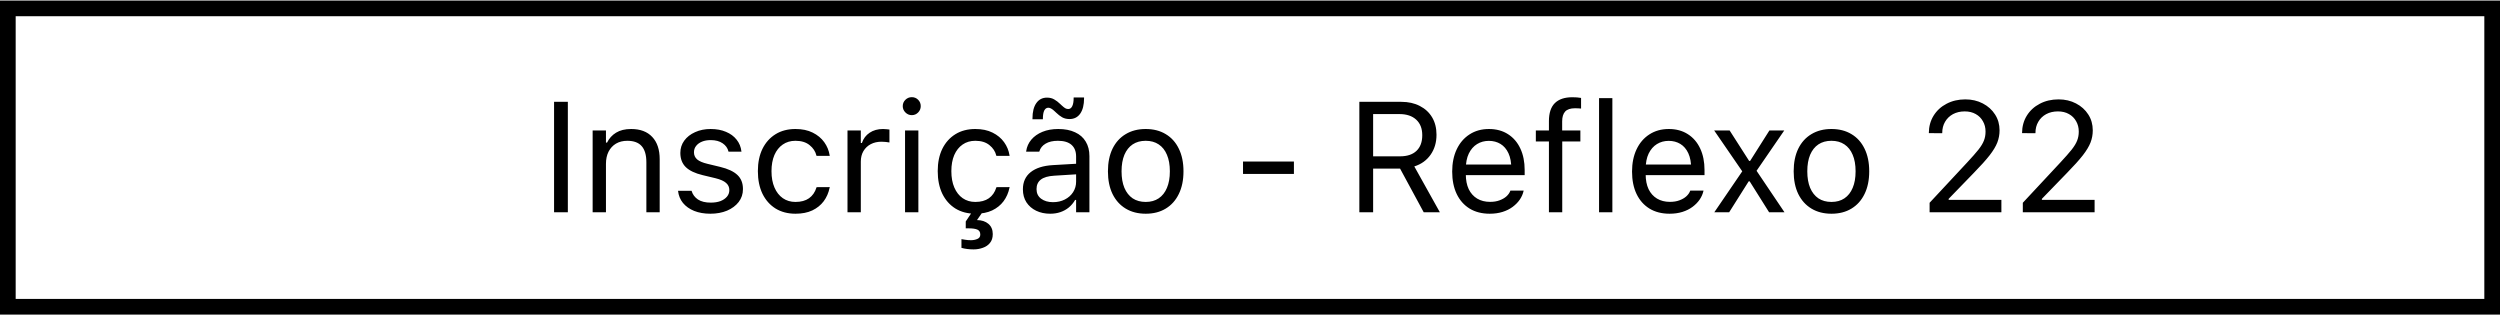
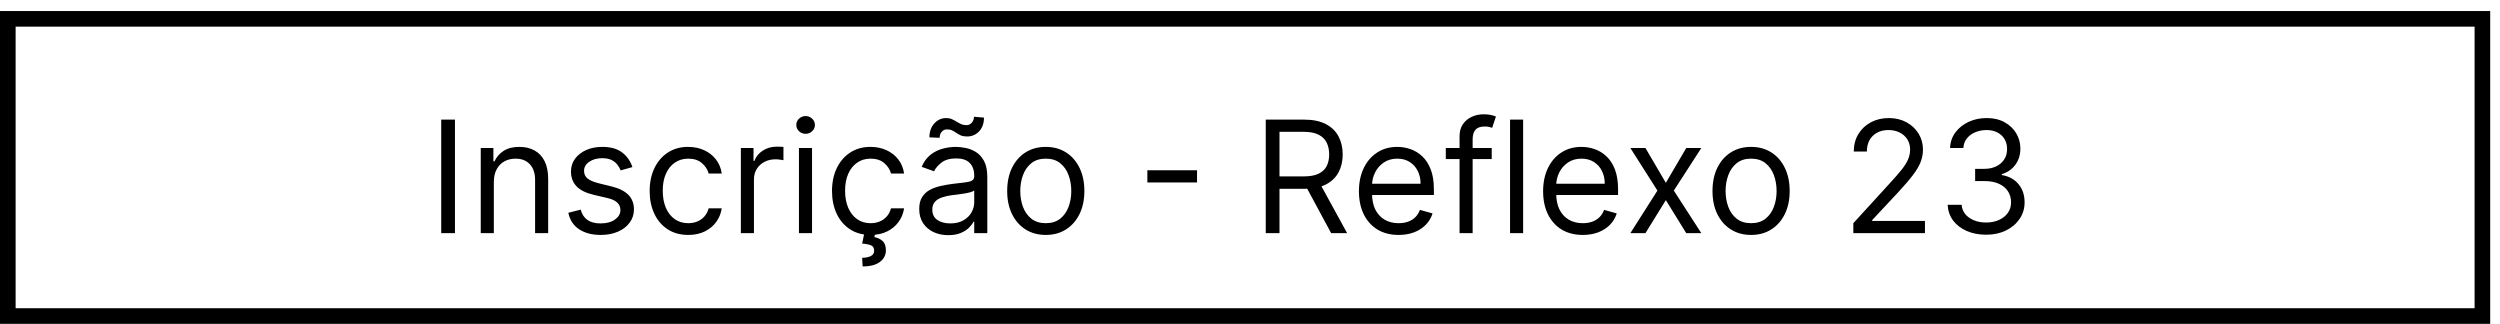
- <svg xmlns="http://www.w3.org/2000/svg" width="319" height="41" viewBox="0 0 319 41" fill="none">
-   <rect x="1" y="1.07" width="317" height="38.072" stroke="black" stroke-width="2" />
-   <path d="M70.699 27.086H72.457V12.994H70.699V27.086ZM75.621 27.086H77.32V20.914C77.32 20.308 77.431 19.788 77.652 19.351C77.88 18.909 78.196 18.567 78.6 18.326C79.01 18.085 79.492 17.965 80.045 17.965C80.872 17.965 81.484 18.193 81.881 18.648C82.278 19.098 82.477 19.784 82.477 20.709V27.086H84.176V20.318C84.176 19.094 83.86 18.147 83.228 17.476C82.597 16.799 81.699 16.461 80.533 16.461C79.758 16.461 79.117 16.617 78.609 16.93C78.108 17.236 77.724 17.659 77.457 18.199H77.32V16.646H75.621V27.086ZM90.641 27.271C91.435 27.271 92.144 27.141 92.769 26.881C93.394 26.614 93.889 26.246 94.254 25.777C94.618 25.302 94.801 24.755 94.801 24.137V24.117C94.801 23.368 94.566 22.773 94.098 22.33C93.629 21.881 92.893 21.536 91.891 21.295L90.269 20.904C89.664 20.761 89.225 20.572 88.951 20.338C88.684 20.097 88.551 19.801 88.551 19.449V19.43C88.551 19.117 88.642 18.847 88.824 18.619C89.007 18.385 89.257 18.202 89.576 18.072C89.895 17.942 90.263 17.877 90.68 17.877C91.311 17.877 91.822 18.014 92.213 18.287C92.603 18.554 92.851 18.902 92.955 19.332V19.351H94.615L94.606 19.322C94.54 18.749 94.335 18.248 93.99 17.818C93.652 17.389 93.199 17.056 92.633 16.822C92.073 16.581 91.422 16.461 90.68 16.461C89.944 16.461 89.283 16.594 88.697 16.861C88.111 17.122 87.649 17.483 87.311 17.945C86.978 18.401 86.812 18.922 86.812 19.508V19.517C86.812 20.266 87.044 20.868 87.506 21.324C87.968 21.773 88.688 22.115 89.664 22.349L91.295 22.74C91.926 22.896 92.379 23.098 92.652 23.346C92.926 23.587 93.062 23.886 93.062 24.244V24.264C93.062 24.576 92.962 24.853 92.76 25.094C92.558 25.334 92.281 25.523 91.93 25.66C91.578 25.79 91.165 25.855 90.689 25.855C90.012 25.855 89.469 25.722 89.059 25.455C88.655 25.181 88.385 24.817 88.248 24.361V24.342H86.519V24.361C86.585 24.947 86.793 25.458 87.144 25.894C87.503 26.331 87.978 26.669 88.57 26.91C89.169 27.151 89.859 27.271 90.641 27.271ZM101.51 27.271C102.337 27.271 103.049 27.131 103.648 26.851C104.247 26.565 104.732 26.174 105.104 25.68C105.475 25.178 105.725 24.609 105.855 23.971L105.875 23.873L104.195 23.883L104.176 23.941C103.993 24.527 103.678 24.98 103.229 25.299C102.786 25.611 102.21 25.767 101.5 25.767C100.888 25.767 100.351 25.608 99.889 25.289C99.433 24.97 99.078 24.517 98.824 23.931C98.57 23.346 98.443 22.649 98.443 21.842V21.832C98.443 21.044 98.567 20.361 98.814 19.781C99.068 19.202 99.423 18.756 99.879 18.443C100.335 18.124 100.875 17.965 101.5 17.965C102.255 17.965 102.857 18.15 103.307 18.521C103.762 18.886 104.052 19.329 104.176 19.849L104.195 19.889H105.875L105.865 19.82C105.768 19.208 105.536 18.648 105.172 18.14C104.807 17.633 104.316 17.226 103.697 16.92C103.085 16.614 102.353 16.461 101.5 16.461C100.523 16.461 99.677 16.682 98.961 17.125C98.245 17.568 97.688 18.189 97.291 18.99C96.9 19.791 96.705 20.735 96.705 21.822V21.842C96.705 22.948 96.9 23.909 97.291 24.723C97.688 25.53 98.245 26.158 98.961 26.607C99.684 27.05 100.533 27.271 101.51 27.271ZM108.141 27.086H109.84V20.621C109.84 20.107 109.951 19.661 110.172 19.283C110.4 18.899 110.712 18.603 111.109 18.394C111.507 18.186 111.962 18.082 112.477 18.082C112.672 18.082 112.851 18.092 113.014 18.111C113.183 18.124 113.342 18.147 113.492 18.18V16.529C113.408 16.516 113.29 16.503 113.141 16.49C112.991 16.471 112.838 16.461 112.682 16.461C112.005 16.461 111.432 16.62 110.963 16.939C110.494 17.252 110.165 17.688 109.977 18.248H109.84V16.646H108.141V27.086ZM115.484 27.086H117.184V16.646H115.484V27.086ZM116.344 14.693C116.663 14.693 116.933 14.579 117.154 14.351C117.376 14.124 117.486 13.853 117.486 13.541C117.486 13.222 117.376 12.952 117.154 12.73C116.933 12.509 116.663 12.398 116.344 12.398C116.031 12.398 115.761 12.509 115.533 12.73C115.305 12.952 115.191 13.222 115.191 13.541C115.191 13.853 115.305 14.124 115.533 14.351C115.761 14.579 116.031 14.693 116.344 14.693ZM124.459 27.271C125.286 27.271 125.999 27.131 126.598 26.851C127.197 26.565 127.682 26.174 128.053 25.68C128.424 25.178 128.674 24.609 128.805 23.971L128.824 23.873L127.145 23.883L127.125 23.941C126.943 24.527 126.627 24.98 126.178 25.299C125.735 25.611 125.159 25.767 124.449 25.767C123.837 25.767 123.3 25.608 122.838 25.289C122.382 24.97 122.027 24.517 121.773 23.931C121.52 23.346 121.393 22.649 121.393 21.842V21.832C121.393 21.044 121.516 20.361 121.764 19.781C122.018 19.202 122.372 18.756 122.828 18.443C123.284 18.124 123.824 17.965 124.449 17.965C125.204 17.965 125.807 18.15 126.256 18.521C126.712 18.886 127.001 19.329 127.125 19.849L127.145 19.889H128.824L128.814 19.82C128.717 19.208 128.486 18.648 128.121 18.14C127.757 17.633 127.265 17.226 126.646 16.92C126.035 16.614 125.302 16.461 124.449 16.461C123.473 16.461 122.626 16.682 121.91 17.125C121.194 17.568 120.637 18.189 120.24 18.99C119.85 19.791 119.654 20.735 119.654 21.822V21.842C119.654 22.948 119.85 23.909 120.24 24.723C120.637 25.53 121.194 26.158 121.91 26.607C122.633 27.05 123.482 27.271 124.459 27.271ZM124.225 31.822C124.648 31.822 125.045 31.754 125.416 31.617C125.794 31.487 126.096 31.279 126.324 30.992C126.559 30.706 126.676 30.334 126.676 29.879V29.859C126.676 29.312 126.49 28.879 126.119 28.56C125.748 28.248 125.263 28.088 124.664 28.082L125.357 27.086V26.871H124.156L123.229 28.258V29.137H123.609C124.091 29.137 124.456 29.189 124.703 29.293C124.957 29.404 125.084 29.612 125.084 29.918V29.937C125.084 30.204 124.957 30.39 124.703 30.494C124.456 30.598 124.186 30.65 123.893 30.65C123.626 30.65 123.382 30.631 123.16 30.592C122.939 30.559 122.779 30.533 122.682 30.514V31.627C122.91 31.692 123.154 31.741 123.414 31.773C123.681 31.806 123.951 31.822 124.225 31.822ZM134 27.271C134.475 27.271 134.911 27.203 135.309 27.066C135.706 26.93 136.064 26.731 136.383 26.471C136.702 26.204 136.969 25.885 137.184 25.514H137.311V27.086H139.01V19.918C139.01 19.202 138.854 18.587 138.541 18.072C138.235 17.551 137.783 17.154 137.184 16.881C136.591 16.601 135.875 16.461 135.035 16.461C134.273 16.461 133.6 16.581 133.014 16.822C132.428 17.063 131.956 17.395 131.598 17.818C131.24 18.241 131.021 18.73 130.943 19.283L130.934 19.351H132.613L132.623 19.312C132.753 18.889 133.02 18.56 133.424 18.326C133.827 18.085 134.348 17.965 134.986 17.965C135.755 17.965 136.334 18.137 136.725 18.482C137.115 18.827 137.311 19.322 137.311 19.967V23.18C137.311 23.674 137.184 24.12 136.93 24.517C136.676 24.915 136.324 25.227 135.875 25.455C135.432 25.683 134.928 25.797 134.361 25.797C133.749 25.797 133.245 25.65 132.848 25.357C132.457 25.064 132.262 24.657 132.262 24.137V24.117C132.262 23.603 132.444 23.202 132.809 22.916C133.18 22.629 133.753 22.463 134.527 22.418L138.16 22.193V20.846L134.322 21.07C133.111 21.142 132.174 21.441 131.51 21.969C130.852 22.496 130.523 23.222 130.523 24.146V24.166C130.523 24.797 130.673 25.348 130.973 25.816C131.279 26.279 131.692 26.637 132.213 26.89C132.74 27.144 133.336 27.271 134 27.271ZM136.471 15.191C137.057 15.191 137.512 14.96 137.838 14.498C138.163 14.029 138.326 13.378 138.326 12.545V12.437H136.998V12.486C136.998 12.961 136.936 13.319 136.812 13.56C136.695 13.795 136.526 13.912 136.305 13.912C136.174 13.912 136.044 13.876 135.914 13.805C135.79 13.726 135.637 13.603 135.455 13.434L135.289 13.277C135.042 13.036 134.788 12.841 134.527 12.691C134.267 12.535 133.958 12.457 133.6 12.457C133.014 12.457 132.558 12.691 132.232 13.16C131.907 13.622 131.744 14.273 131.744 15.113V15.221H133.072V15.172C133.072 14.69 133.131 14.332 133.248 14.098C133.372 13.863 133.544 13.746 133.766 13.746C133.896 13.746 134.023 13.785 134.146 13.863C134.277 13.935 134.43 14.055 134.605 14.225L134.771 14.381C135.019 14.622 135.273 14.817 135.533 14.967C135.8 15.116 136.113 15.191 136.471 15.191ZM146.197 27.271C147.18 27.271 148.03 27.053 148.746 26.617C149.469 26.181 150.025 25.559 150.416 24.752C150.813 23.945 151.012 22.984 151.012 21.871V21.851C151.012 20.738 150.813 19.778 150.416 18.971C150.025 18.163 149.469 17.545 148.746 17.115C148.03 16.679 147.177 16.461 146.188 16.461C145.211 16.461 144.361 16.679 143.639 17.115C142.916 17.545 142.356 18.163 141.959 18.971C141.568 19.778 141.373 20.738 141.373 21.851V21.871C141.373 22.984 141.568 23.945 141.959 24.752C142.356 25.559 142.916 26.181 143.639 26.617C144.361 27.053 145.214 27.271 146.197 27.271ZM146.197 25.767C145.546 25.767 144.99 25.614 144.527 25.308C144.072 24.996 143.72 24.55 143.473 23.971C143.232 23.391 143.111 22.691 143.111 21.871V21.851C143.111 21.031 143.232 20.331 143.473 19.752C143.72 19.172 144.072 18.73 144.527 18.424C144.99 18.118 145.543 17.965 146.188 17.965C146.839 17.965 147.392 18.118 147.848 18.424C148.31 18.73 148.661 19.172 148.902 19.752C149.15 20.331 149.273 21.031 149.273 21.851V21.871C149.273 22.691 149.15 23.391 148.902 23.971C148.661 24.55 148.31 24.996 147.848 25.308C147.392 25.614 146.842 25.767 146.197 25.767ZM158.609 22.193H165.104V20.611H158.609V22.193ZM173.453 27.086H175.211V21.51H178.551C178.564 21.51 178.58 21.51 178.6 21.51C178.619 21.51 178.635 21.51 178.648 21.51L181.666 27.086H183.727L180.465 21.236C181.35 20.956 182.044 20.458 182.545 19.742C183.046 19.026 183.297 18.18 183.297 17.203V17.183C183.297 16.337 183.111 15.601 182.74 14.976C182.369 14.351 181.845 13.866 181.168 13.521C180.497 13.17 179.71 12.994 178.805 12.994H173.453V27.086ZM175.211 19.947V14.556H178.57C179.482 14.556 180.195 14.794 180.709 15.269C181.223 15.745 181.48 16.402 181.48 17.242V17.262C181.48 18.121 181.233 18.785 180.738 19.254C180.25 19.716 179.553 19.947 178.648 19.947H175.211ZM190.094 27.271C190.693 27.271 191.24 27.193 191.734 27.037C192.229 26.881 192.659 26.666 193.023 26.392C193.388 26.119 193.688 25.813 193.922 25.474C194.156 25.129 194.316 24.771 194.4 24.4L194.42 24.322H192.73L192.691 24.41C192.6 24.638 192.441 24.856 192.213 25.064C191.985 25.266 191.695 25.432 191.344 25.562C190.999 25.693 190.595 25.758 190.133 25.758C189.501 25.758 188.951 25.618 188.482 25.338C188.02 25.058 187.662 24.657 187.408 24.137C187.161 23.609 187.037 22.974 187.037 22.232V21.568C187.037 20.787 187.164 20.129 187.418 19.596C187.678 19.062 188.03 18.658 188.473 18.385C188.915 18.111 189.417 17.974 189.977 17.974C190.536 17.974 191.031 18.105 191.461 18.365C191.891 18.625 192.229 19.019 192.477 19.547C192.724 20.074 192.848 20.748 192.848 21.568V22.232L193.688 20.992H186.168V22.349H194.547V21.695C194.547 20.654 194.365 19.742 194 18.961C193.635 18.173 193.111 17.561 192.428 17.125C191.744 16.682 190.93 16.461 189.986 16.461C189.042 16.461 188.215 16.692 187.506 17.154C186.803 17.61 186.259 18.245 185.875 19.058C185.491 19.872 185.299 20.816 185.299 21.89V21.9C185.299 22.994 185.491 23.945 185.875 24.752C186.259 25.553 186.809 26.174 187.525 26.617C188.242 27.053 189.098 27.271 190.094 27.271ZM197.643 27.086H199.342V18.053H201.656V16.646H199.332V15.494C199.332 14.934 199.459 14.514 199.713 14.234C199.973 13.954 200.39 13.814 200.963 13.814C201.106 13.814 201.246 13.818 201.383 13.824C201.52 13.831 201.64 13.84 201.744 13.853V12.496C201.581 12.463 201.406 12.441 201.217 12.428C201.028 12.415 200.833 12.408 200.631 12.408C199.648 12.408 198.902 12.659 198.395 13.16C197.893 13.661 197.643 14.426 197.643 15.455V16.646H195.973V18.053H197.643V27.086ZM204.039 27.086H205.738V12.525H204.039V27.086ZM213.043 27.271C213.642 27.271 214.189 27.193 214.684 27.037C215.178 26.881 215.608 26.666 215.973 26.392C216.337 26.119 216.637 25.813 216.871 25.474C217.105 25.129 217.265 24.771 217.35 24.4L217.369 24.322H215.68L215.641 24.41C215.549 24.638 215.39 24.856 215.162 25.064C214.934 25.266 214.645 25.432 214.293 25.562C213.948 25.693 213.544 25.758 213.082 25.758C212.451 25.758 211.9 25.618 211.432 25.338C210.969 25.058 210.611 24.657 210.357 24.137C210.11 23.609 209.986 22.974 209.986 22.232V21.568C209.986 20.787 210.113 20.129 210.367 19.596C210.628 19.062 210.979 18.658 211.422 18.385C211.865 18.111 212.366 17.974 212.926 17.974C213.486 17.974 213.98 18.105 214.41 18.365C214.84 18.625 215.178 19.019 215.426 19.547C215.673 20.074 215.797 20.748 215.797 21.568V22.232L216.637 20.992H209.117V22.349H217.496V21.695C217.496 20.654 217.314 19.742 216.949 18.961C216.585 18.173 216.061 17.561 215.377 17.125C214.693 16.682 213.88 16.461 212.936 16.461C211.992 16.461 211.165 16.692 210.455 17.154C209.752 17.61 209.208 18.245 208.824 19.058C208.44 19.872 208.248 20.816 208.248 21.89V21.9C208.248 22.994 208.44 23.945 208.824 24.752C209.208 25.553 209.758 26.174 210.475 26.617C211.191 27.053 212.047 27.271 213.043 27.271ZM218.746 27.086H220.641L223.131 23.14H223.258L225.738 27.086H227.701L224.137 21.793L227.672 16.646H225.777L223.316 20.533H223.189L220.699 16.646H218.727L222.311 21.861L218.746 27.086ZM233.697 27.271C234.68 27.271 235.53 27.053 236.246 26.617C236.969 26.181 237.525 25.559 237.916 24.752C238.313 23.945 238.512 22.984 238.512 21.871V21.851C238.512 20.738 238.313 19.778 237.916 18.971C237.525 18.163 236.969 17.545 236.246 17.115C235.53 16.679 234.677 16.461 233.688 16.461C232.711 16.461 231.861 16.679 231.139 17.115C230.416 17.545 229.856 18.163 229.459 18.971C229.068 19.778 228.873 20.738 228.873 21.851V21.871C228.873 22.984 229.068 23.945 229.459 24.752C229.856 25.559 230.416 26.181 231.139 26.617C231.861 27.053 232.714 27.271 233.697 27.271ZM233.697 25.767C233.046 25.767 232.49 25.614 232.027 25.308C231.572 24.996 231.22 24.55 230.973 23.971C230.732 23.391 230.611 22.691 230.611 21.871V21.851C230.611 21.031 230.732 20.331 230.973 19.752C231.22 19.172 231.572 18.73 232.027 18.424C232.49 18.118 233.043 17.965 233.688 17.965C234.339 17.965 234.892 18.118 235.348 18.424C235.81 18.73 236.161 19.172 236.402 19.752C236.65 20.331 236.773 21.031 236.773 21.851V21.871C236.773 22.691 236.65 23.391 236.402 23.971C236.161 24.55 235.81 24.996 235.348 25.308C234.892 25.614 234.342 25.767 233.697 25.767ZM246.217 27.086H255.377V25.504H248.199L248.648 25.846V24.976L248.189 25.846L251.881 22.037C252.74 21.158 253.404 20.419 253.873 19.82C254.342 19.215 254.671 18.668 254.859 18.18C255.048 17.685 255.143 17.174 255.143 16.646V16.627C255.143 15.872 254.951 15.198 254.566 14.605C254.189 14.013 253.668 13.544 253.004 13.199C252.346 12.854 251.604 12.681 250.777 12.681C249.885 12.681 249.088 12.867 248.385 13.238C247.682 13.603 247.128 14.111 246.725 14.762C246.327 15.406 246.126 16.142 246.119 16.969L246.129 16.988L247.818 16.998L247.828 16.969C247.828 16.428 247.949 15.953 248.189 15.543C248.43 15.126 248.766 14.801 249.195 14.566C249.632 14.332 250.133 14.215 250.699 14.215C251.24 14.215 251.708 14.329 252.105 14.556C252.503 14.778 252.809 15.084 253.023 15.475C253.245 15.859 253.355 16.295 253.355 16.783V16.803C253.355 17.213 253.287 17.59 253.15 17.935C253.02 18.28 252.786 18.668 252.447 19.098C252.109 19.521 251.633 20.061 251.021 20.719L246.217 25.875V27.086ZM258.111 27.086H267.271V25.504H260.094L260.543 25.846V24.976L260.084 25.846L263.775 22.037C264.635 21.158 265.299 20.419 265.768 19.82C266.236 19.215 266.565 18.668 266.754 18.18C266.943 17.685 267.037 17.174 267.037 16.646V16.627C267.037 15.872 266.845 15.198 266.461 14.605C266.083 14.013 265.562 13.544 264.898 13.199C264.241 12.854 263.499 12.681 262.672 12.681C261.78 12.681 260.982 12.867 260.279 13.238C259.576 13.603 259.023 14.111 258.619 14.762C258.222 15.406 258.02 16.142 258.014 16.969L258.023 16.988L259.713 16.998L259.723 16.969C259.723 16.428 259.843 15.953 260.084 15.543C260.325 15.126 260.66 14.801 261.09 14.566C261.526 14.332 262.027 14.215 262.594 14.215C263.134 14.215 263.603 14.329 264 14.556C264.397 14.778 264.703 15.084 264.918 15.475C265.139 15.859 265.25 16.295 265.25 16.783V16.803C265.25 17.213 265.182 17.59 265.045 17.935C264.915 18.28 264.68 18.668 264.342 19.098C264.003 19.521 263.528 20.061 262.916 20.719L258.111 25.875V27.086Z" fill="black" />
+ <svg xmlns="http://www.w3.org/2000/svg" width="193" height="25" viewBox="0 0 193 25" fill="none">
+   <rect x="0.603" y="1.454" width="191.038" height="22.944" stroke="black" stroke-width="1.205" />
+   <path d="M35.123 9.234V18H34.062V9.234H35.123ZM38.124 14.045V18H37.114V11.426H38.09V12.453H38.176C38.33 12.119 38.564 11.851 38.878 11.648C39.192 11.443 39.597 11.34 40.093 11.34C40.538 11.34 40.928 11.431 41.262 11.614C41.596 11.794 41.855 12.068 42.041 12.436C42.226 12.801 42.319 13.263 42.319 13.823V18H41.309V13.891C41.309 13.375 41.175 12.972 40.907 12.684C40.638 12.393 40.27 12.248 39.802 12.248C39.48 12.248 39.192 12.317 38.938 12.457C38.687 12.597 38.488 12.801 38.343 13.069C38.197 13.338 38.124 13.663 38.124 14.045ZM48.822 12.898L47.914 13.155C47.857 13.004 47.773 12.857 47.662 12.714C47.553 12.569 47.405 12.449 47.216 12.354C47.028 12.26 46.787 12.213 46.493 12.213C46.091 12.213 45.755 12.306 45.487 12.492C45.222 12.674 45.089 12.907 45.089 13.189C45.089 13.44 45.181 13.639 45.363 13.784C45.546 13.93 45.831 14.051 46.219 14.148L47.195 14.388C47.783 14.53 48.221 14.748 48.509 15.042C48.797 15.334 48.941 15.709 48.941 16.168C48.941 16.545 48.833 16.881 48.616 17.178C48.402 17.475 48.102 17.709 47.717 17.88C47.332 18.051 46.884 18.137 46.373 18.137C45.703 18.137 45.148 17.991 44.708 17.7C44.269 17.409 43.991 16.984 43.874 16.425L44.832 16.185C44.924 16.539 45.096 16.804 45.35 16.981C45.607 17.158 45.942 17.247 46.356 17.247C46.827 17.247 47.201 17.147 47.477 16.947C47.757 16.744 47.897 16.502 47.897 16.22C47.897 15.991 47.817 15.8 47.657 15.646C47.498 15.489 47.252 15.372 46.921 15.295L45.825 15.038C45.223 14.896 44.781 14.674 44.499 14.375C44.219 14.072 44.079 13.694 44.079 13.241C44.079 12.87 44.183 12.541 44.392 12.256C44.603 11.971 44.889 11.747 45.252 11.584C45.617 11.421 46.031 11.34 46.493 11.34C47.144 11.34 47.654 11.483 48.025 11.768C48.399 12.053 48.665 12.43 48.822 12.898ZM53.133 18.137C52.516 18.137 51.986 17.991 51.54 17.7C51.095 17.409 50.753 17.008 50.513 16.498C50.273 15.987 50.154 15.403 50.154 14.747C50.154 14.079 50.276 13.49 50.522 12.979C50.77 12.466 51.115 12.065 51.558 11.777C52.003 11.486 52.522 11.34 53.115 11.34C53.578 11.34 53.994 11.426 54.365 11.597C54.736 11.768 55.04 12.008 55.277 12.316C55.514 12.624 55.661 12.984 55.718 13.395H54.708C54.631 13.095 54.459 12.83 54.194 12.598C53.932 12.364 53.578 12.248 53.133 12.248C52.739 12.248 52.394 12.35 52.097 12.556C51.803 12.758 51.573 13.045 51.408 13.416C51.245 13.784 51.164 14.216 51.164 14.713C51.164 15.221 51.244 15.663 51.404 16.04C51.566 16.416 51.794 16.709 52.088 16.917C52.385 17.125 52.733 17.23 53.133 17.23C53.395 17.23 53.633 17.184 53.847 17.093C54.061 17.001 54.243 16.87 54.391 16.699C54.539 16.528 54.645 16.322 54.708 16.082H55.718C55.661 16.471 55.52 16.82 55.294 17.131C55.072 17.439 54.776 17.685 54.408 17.867C54.043 18.047 53.618 18.137 53.133 18.137ZM57.194 18V11.426H58.17V12.419H58.239C58.359 12.093 58.576 11.829 58.889 11.627C59.203 11.424 59.557 11.323 59.951 11.323C60.025 11.323 60.118 11.324 60.229 11.327C60.34 11.33 60.425 11.334 60.482 11.34V12.367C60.447 12.359 60.369 12.346 60.246 12.329C60.126 12.309 59.999 12.299 59.865 12.299C59.546 12.299 59.26 12.366 59.009 12.5C58.761 12.631 58.564 12.814 58.419 13.048C58.276 13.279 58.205 13.543 58.205 13.84V18H57.194ZM61.679 18V11.426H62.689V18H61.679ZM62.193 10.33C61.996 10.33 61.826 10.263 61.683 10.129C61.544 9.995 61.474 9.834 61.474 9.645C61.474 9.457 61.544 9.296 61.683 9.162C61.826 9.027 61.996 8.96 62.193 8.96C62.389 8.96 62.558 9.027 62.698 9.162C62.84 9.296 62.912 9.457 62.912 9.645C62.912 9.834 62.84 9.995 62.698 10.129C62.558 10.263 62.389 10.33 62.193 10.33ZM67.21 18.137C66.594 18.137 66.063 17.991 65.618 17.7C65.173 17.409 64.83 17.008 64.591 16.498C64.351 15.987 64.231 15.403 64.231 14.747C64.231 14.079 64.354 13.49 64.599 12.979C64.847 12.466 65.193 12.065 65.635 11.777C66.08 11.486 66.599 11.34 67.193 11.34C67.655 11.34 68.072 11.426 68.443 11.597C68.814 11.768 69.118 12.008 69.354 12.316C69.591 12.624 69.738 12.984 69.795 13.395H68.785C68.708 13.095 68.537 12.83 68.272 12.598C68.009 12.364 67.655 12.248 67.21 12.248C66.816 12.248 66.471 12.35 66.174 12.556C65.88 12.758 65.651 13.045 65.485 13.416C65.323 13.784 65.241 14.216 65.241 14.713C65.241 15.221 65.321 15.663 65.481 16.04C65.644 16.416 65.872 16.709 66.166 16.917C66.462 17.125 66.811 17.23 67.21 17.23C67.472 17.23 67.711 17.184 67.925 17.093C68.139 17.001 68.32 16.87 68.468 16.699C68.617 16.528 68.722 16.322 68.785 16.082H69.795C69.738 16.471 69.597 16.82 69.371 17.131C69.149 17.439 68.854 17.685 68.486 17.867C68.12 18.047 67.695 18.137 67.21 18.137ZM66.731 17.966H67.57L67.501 18.308C67.724 18.342 67.928 18.435 68.113 18.586C68.299 18.741 68.391 18.984 68.391 19.318C68.391 19.686 68.239 19.986 67.933 20.217C67.631 20.451 67.184 20.568 66.594 20.568L66.559 19.9C66.825 19.9 67.044 19.858 67.219 19.772C67.395 19.689 67.484 19.549 67.484 19.352C67.484 19.156 67.411 19.021 67.266 18.95C67.12 18.879 66.885 18.83 66.559 18.805L66.731 17.966ZM73.207 18.154C72.79 18.154 72.412 18.076 72.072 17.919C71.733 17.759 71.463 17.529 71.263 17.23C71.064 16.927 70.964 16.562 70.964 16.134C70.964 15.757 71.038 15.452 71.186 15.218C71.335 14.981 71.533 14.796 71.781 14.662C72.029 14.527 72.303 14.428 72.603 14.362C72.905 14.293 73.209 14.239 73.515 14.199C73.914 14.148 74.238 14.109 74.486 14.084C74.737 14.055 74.92 14.008 75.034 13.942C75.151 13.877 75.21 13.763 75.21 13.6V13.566C75.21 13.143 75.094 12.815 74.863 12.581C74.635 12.347 74.288 12.23 73.823 12.23C73.341 12.23 72.963 12.336 72.689 12.547C72.415 12.758 72.222 12.984 72.111 13.223L71.152 12.881C71.323 12.482 71.552 12.171 71.837 11.948C72.125 11.723 72.439 11.566 72.778 11.477C73.121 11.386 73.458 11.34 73.789 11.34C74 11.34 74.242 11.366 74.516 11.417C74.793 11.466 75.06 11.567 75.317 11.721C75.576 11.875 75.792 12.108 75.963 12.419C76.134 12.73 76.22 13.146 76.22 13.668V18H75.21V17.11H75.158C75.09 17.252 74.976 17.405 74.816 17.568C74.656 17.73 74.443 17.869 74.178 17.983C73.913 18.097 73.589 18.154 73.207 18.154ZM73.361 17.247C73.76 17.247 74.097 17.168 74.371 17.011C74.647 16.854 74.856 16.652 74.996 16.404C75.138 16.155 75.21 15.894 75.21 15.62V14.696C75.167 14.747 75.073 14.794 74.927 14.837C74.784 14.877 74.619 14.913 74.431 14.944C74.245 14.973 74.064 14.998 73.887 15.021C73.713 15.041 73.572 15.058 73.463 15.072C73.201 15.107 72.955 15.162 72.727 15.239C72.502 15.313 72.319 15.426 72.179 15.577C72.042 15.726 71.974 15.928 71.974 16.185C71.974 16.536 72.104 16.802 72.363 16.981C72.626 17.158 72.958 17.247 73.361 17.247ZM72.539 10.638L71.751 10.604C71.751 10.167 71.875 9.811 72.124 9.534C72.375 9.254 72.684 9.114 73.052 9.114C73.215 9.114 73.359 9.143 73.485 9.2C73.61 9.254 73.73 9.317 73.844 9.388C73.958 9.46 74.075 9.524 74.195 9.581C74.318 9.635 74.456 9.662 74.61 9.662C74.773 9.662 74.91 9.6 75.021 9.474C75.135 9.346 75.192 9.191 75.192 9.012L75.963 9.08C75.963 9.525 75.837 9.879 75.586 10.142C75.338 10.404 75.03 10.536 74.662 10.536C74.465 10.536 74.302 10.508 74.174 10.454C74.045 10.397 73.931 10.333 73.831 10.261C73.731 10.19 73.626 10.127 73.515 10.073C73.403 10.016 73.266 9.988 73.104 9.988C72.941 9.988 72.806 10.052 72.697 10.18C72.592 10.306 72.539 10.458 72.539 10.638ZM80.734 18.137C80.141 18.137 79.62 17.996 79.172 17.713C78.727 17.431 78.379 17.035 78.127 16.528C77.879 16.02 77.755 15.426 77.755 14.747C77.755 14.062 77.879 13.464 78.127 12.954C78.379 12.443 78.727 12.046 79.172 11.764C79.62 11.481 80.141 11.34 80.734 11.34C81.328 11.34 81.847 11.481 82.292 11.764C82.74 12.046 83.088 12.443 83.337 12.954C83.588 13.464 83.713 14.062 83.713 14.747C83.713 15.426 83.588 16.02 83.337 16.528C83.088 17.035 82.74 17.431 82.292 17.713C81.847 17.996 81.328 18.137 80.734 18.137ZM80.734 17.23C81.185 17.23 81.556 17.114 81.847 16.883C82.138 16.652 82.353 16.348 82.493 15.971C82.633 15.595 82.703 15.187 82.703 14.747C82.703 14.308 82.633 13.898 82.493 13.519C82.353 13.139 82.138 12.832 81.847 12.598C81.556 12.364 81.185 12.248 80.734 12.248C80.283 12.248 79.912 12.364 79.621 12.598C79.33 12.832 79.115 13.139 78.975 13.519C78.835 13.898 78.765 14.308 78.765 14.747C78.765 15.187 78.835 15.595 78.975 15.971C79.115 16.348 79.33 16.652 79.621 16.883C79.912 17.114 80.283 17.23 80.734 17.23ZM92.411 13.146V14.088H88.576V13.146H92.411ZM97.716 18V9.234H100.677C101.362 9.234 101.924 9.351 102.364 9.585C102.803 9.816 103.128 10.134 103.34 10.54C103.551 10.945 103.656 11.406 103.656 11.922C103.656 12.439 103.551 12.897 103.34 13.296C103.128 13.696 102.805 14.009 102.368 14.238C101.931 14.463 101.374 14.576 100.695 14.576H98.298V13.617H100.66C101.128 13.617 101.505 13.549 101.79 13.412C102.078 13.275 102.287 13.081 102.415 12.83C102.546 12.576 102.612 12.273 102.612 11.922C102.612 11.571 102.546 11.264 102.415 11.002C102.284 10.739 102.074 10.537 101.786 10.394C101.498 10.249 101.117 10.176 100.643 10.176H98.777V18H97.716ZM101.842 14.062L103.999 18H102.766L100.643 14.062H101.842ZM107.974 18.137C107.34 18.137 106.794 17.997 106.335 17.718C105.878 17.435 105.526 17.041 105.277 16.536C105.032 16.028 104.909 15.438 104.909 14.764C104.909 14.091 105.032 13.497 105.277 12.984C105.526 12.467 105.871 12.065 106.313 11.777C106.758 11.486 107.278 11.34 107.871 11.34C108.214 11.34 108.552 11.397 108.886 11.511C109.219 11.626 109.523 11.811 109.797 12.068C110.071 12.322 110.289 12.658 110.452 13.078C110.615 13.497 110.696 14.014 110.696 14.627V15.055H105.628V14.182H109.669C109.669 13.811 109.595 13.48 109.446 13.189C109.301 12.898 109.092 12.668 108.821 12.5C108.553 12.332 108.236 12.248 107.871 12.248C107.469 12.248 107.121 12.347 106.827 12.547C106.536 12.744 106.312 13.001 106.155 13.318C105.998 13.634 105.919 13.974 105.919 14.336V14.918C105.919 15.415 106.005 15.836 106.176 16.181C106.35 16.523 106.591 16.784 106.9 16.964C107.208 17.141 107.566 17.23 107.974 17.23C108.239 17.23 108.479 17.192 108.693 17.118C108.91 17.041 109.097 16.927 109.254 16.776C109.411 16.622 109.532 16.431 109.618 16.202L110.593 16.476C110.491 16.807 110.318 17.098 110.075 17.349C109.833 17.598 109.533 17.792 109.177 17.931C108.82 18.069 108.419 18.137 107.974 18.137ZM115.16 11.426V12.282H111.616V11.426H115.16ZM112.678 18V10.518C112.678 10.142 112.766 9.828 112.943 9.577C113.12 9.326 113.35 9.137 113.632 9.012C113.915 8.886 114.213 8.823 114.527 8.823C114.775 8.823 114.978 8.843 115.135 8.883C115.292 8.923 115.409 8.96 115.486 8.995L115.195 9.868C115.143 9.851 115.072 9.829 114.981 9.804C114.892 9.778 114.775 9.765 114.63 9.765C114.296 9.765 114.055 9.849 113.906 10.018C113.761 10.186 113.688 10.433 113.688 10.758V18H112.678ZM117.586 9.234V18H116.576V9.234H117.586ZM122.193 18.137C121.559 18.137 121.013 17.997 120.553 17.718C120.097 17.435 119.744 17.041 119.496 16.536C119.251 16.028 119.128 15.438 119.128 14.764C119.128 14.091 119.251 13.497 119.496 12.984C119.744 12.467 120.09 12.065 120.532 11.777C120.977 11.486 121.496 11.34 122.09 11.34C122.432 11.34 122.77 11.397 123.104 11.511C123.438 11.626 123.742 11.811 124.016 12.068C124.29 12.322 124.508 12.658 124.671 13.078C124.833 13.497 124.915 14.014 124.915 14.627V15.055H119.847V14.182H123.887C123.887 13.811 123.813 13.48 123.665 13.189C123.519 12.898 123.311 12.668 123.04 12.5C122.772 12.332 122.455 12.248 122.09 12.248C121.687 12.248 121.339 12.347 121.045 12.547C120.754 12.744 120.53 13.001 120.373 13.318C120.217 13.634 120.138 13.974 120.138 14.336V14.918C120.138 15.415 120.224 15.836 120.395 16.181C120.569 16.523 120.81 16.784 121.118 16.964C121.426 17.141 121.784 17.23 122.193 17.23C122.458 17.23 122.698 17.192 122.912 17.118C123.128 17.041 123.315 16.927 123.472 16.776C123.629 16.622 123.751 16.431 123.836 16.202L124.812 16.476C124.709 16.807 124.537 17.098 124.294 17.349C124.052 17.598 123.752 17.792 123.395 17.931C123.039 18.069 122.638 18.137 122.193 18.137ZM127.028 11.426L128.603 14.114L130.178 11.426H131.342L129.219 14.713L131.342 18H130.178L128.603 15.449L127.028 18H125.864L127.953 14.713L125.864 11.426H127.028ZM135.184 18.137C134.59 18.137 134.07 17.996 133.622 17.713C133.176 17.431 132.828 17.035 132.577 16.528C132.329 16.02 132.205 15.426 132.205 14.747C132.205 14.062 132.329 13.464 132.577 12.954C132.828 12.443 133.176 12.046 133.622 11.764C134.07 11.481 134.59 11.34 135.184 11.34C135.777 11.34 136.297 11.481 136.742 11.764C137.19 12.046 137.538 12.443 137.786 12.954C138.037 13.464 138.163 14.062 138.163 14.747C138.163 15.426 138.037 16.02 137.786 16.528C137.538 17.035 137.19 17.431 136.742 17.713C136.297 17.996 135.777 18.137 135.184 18.137ZM135.184 17.23C135.635 17.23 136.006 17.114 136.297 16.883C136.588 16.652 136.803 16.348 136.943 15.971C137.083 15.595 137.153 15.187 137.153 14.747C137.153 14.308 137.083 13.898 136.943 13.519C136.803 13.139 136.588 12.832 136.297 12.598C136.006 12.364 135.635 12.248 135.184 12.248C134.733 12.248 134.362 12.364 134.071 12.598C133.78 12.832 133.564 13.139 133.425 13.519C133.285 13.898 133.215 14.308 133.215 14.747C133.215 15.187 133.285 15.595 133.425 15.971C133.564 16.348 133.78 16.652 134.071 16.883C134.362 17.114 134.733 17.23 135.184 17.23ZM143.077 18V17.23L145.971 14.062C146.31 13.691 146.59 13.369 146.81 13.095C147.029 12.818 147.192 12.559 147.298 12.316C147.406 12.071 147.46 11.814 147.46 11.546C147.46 11.237 147.386 10.971 147.238 10.745C147.092 10.52 146.892 10.346 146.638 10.223C146.385 10.1 146.099 10.039 145.782 10.039C145.446 10.039 145.152 10.109 144.901 10.249C144.653 10.386 144.46 10.578 144.323 10.826C144.189 11.075 144.122 11.366 144.122 11.7H143.112C143.112 11.186 143.23 10.735 143.467 10.347C143.704 9.959 144.026 9.657 144.434 9.44C144.845 9.223 145.306 9.114 145.817 9.114C146.33 9.114 146.785 9.223 147.182 9.44C147.579 9.657 147.89 9.949 148.115 10.317C148.341 10.685 148.453 11.095 148.453 11.546C148.453 11.868 148.395 12.183 148.278 12.492C148.164 12.797 147.964 13.138 147.679 13.514C147.396 13.888 147.004 14.345 146.502 14.884L144.533 16.99V17.058H148.607V18H143.077ZM153.337 18.12C152.772 18.12 152.268 18.023 151.826 17.829C151.387 17.635 151.037 17.365 150.777 17.02C150.521 16.672 150.381 16.268 150.358 15.809H151.437C151.459 16.091 151.556 16.335 151.728 16.541C151.899 16.743 152.123 16.9 152.4 17.011C152.676 17.123 152.983 17.178 153.32 17.178C153.696 17.178 154.03 17.113 154.321 16.981C154.612 16.85 154.841 16.668 155.006 16.433C155.172 16.2 155.254 15.928 155.254 15.62C155.254 15.298 155.174 15.014 155.015 14.768C154.855 14.52 154.621 14.326 154.313 14.186C154.005 14.047 153.628 13.977 153.183 13.977H152.481V13.035H153.183C153.531 13.035 153.836 12.972 154.099 12.847C154.364 12.721 154.571 12.544 154.719 12.316C154.871 12.088 154.946 11.819 154.946 11.511C154.946 11.215 154.881 10.956 154.749 10.737C154.618 10.517 154.433 10.346 154.193 10.223C153.956 10.1 153.676 10.039 153.354 10.039C153.052 10.039 152.766 10.095 152.498 10.206C152.233 10.314 152.016 10.473 151.847 10.681C151.679 10.886 151.588 11.135 151.573 11.426H150.546C150.563 10.966 150.702 10.564 150.961 10.219C151.221 9.871 151.561 9.6 151.98 9.405C152.402 9.211 152.866 9.114 153.371 9.114C153.913 9.114 154.378 9.224 154.766 9.444C155.155 9.661 155.453 9.948 155.661 10.304C155.869 10.661 155.973 11.046 155.973 11.46C155.973 11.954 155.844 12.374 155.584 12.723C155.327 13.071 154.978 13.312 154.535 13.446V13.514C155.089 13.606 155.521 13.841 155.832 14.221C156.143 14.597 156.299 15.064 156.299 15.62C156.299 16.097 156.169 16.525 155.909 16.904C155.652 17.281 155.301 17.578 154.856 17.795C154.411 18.011 153.905 18.12 153.337 18.12Z" fill="black" />
</svg>
